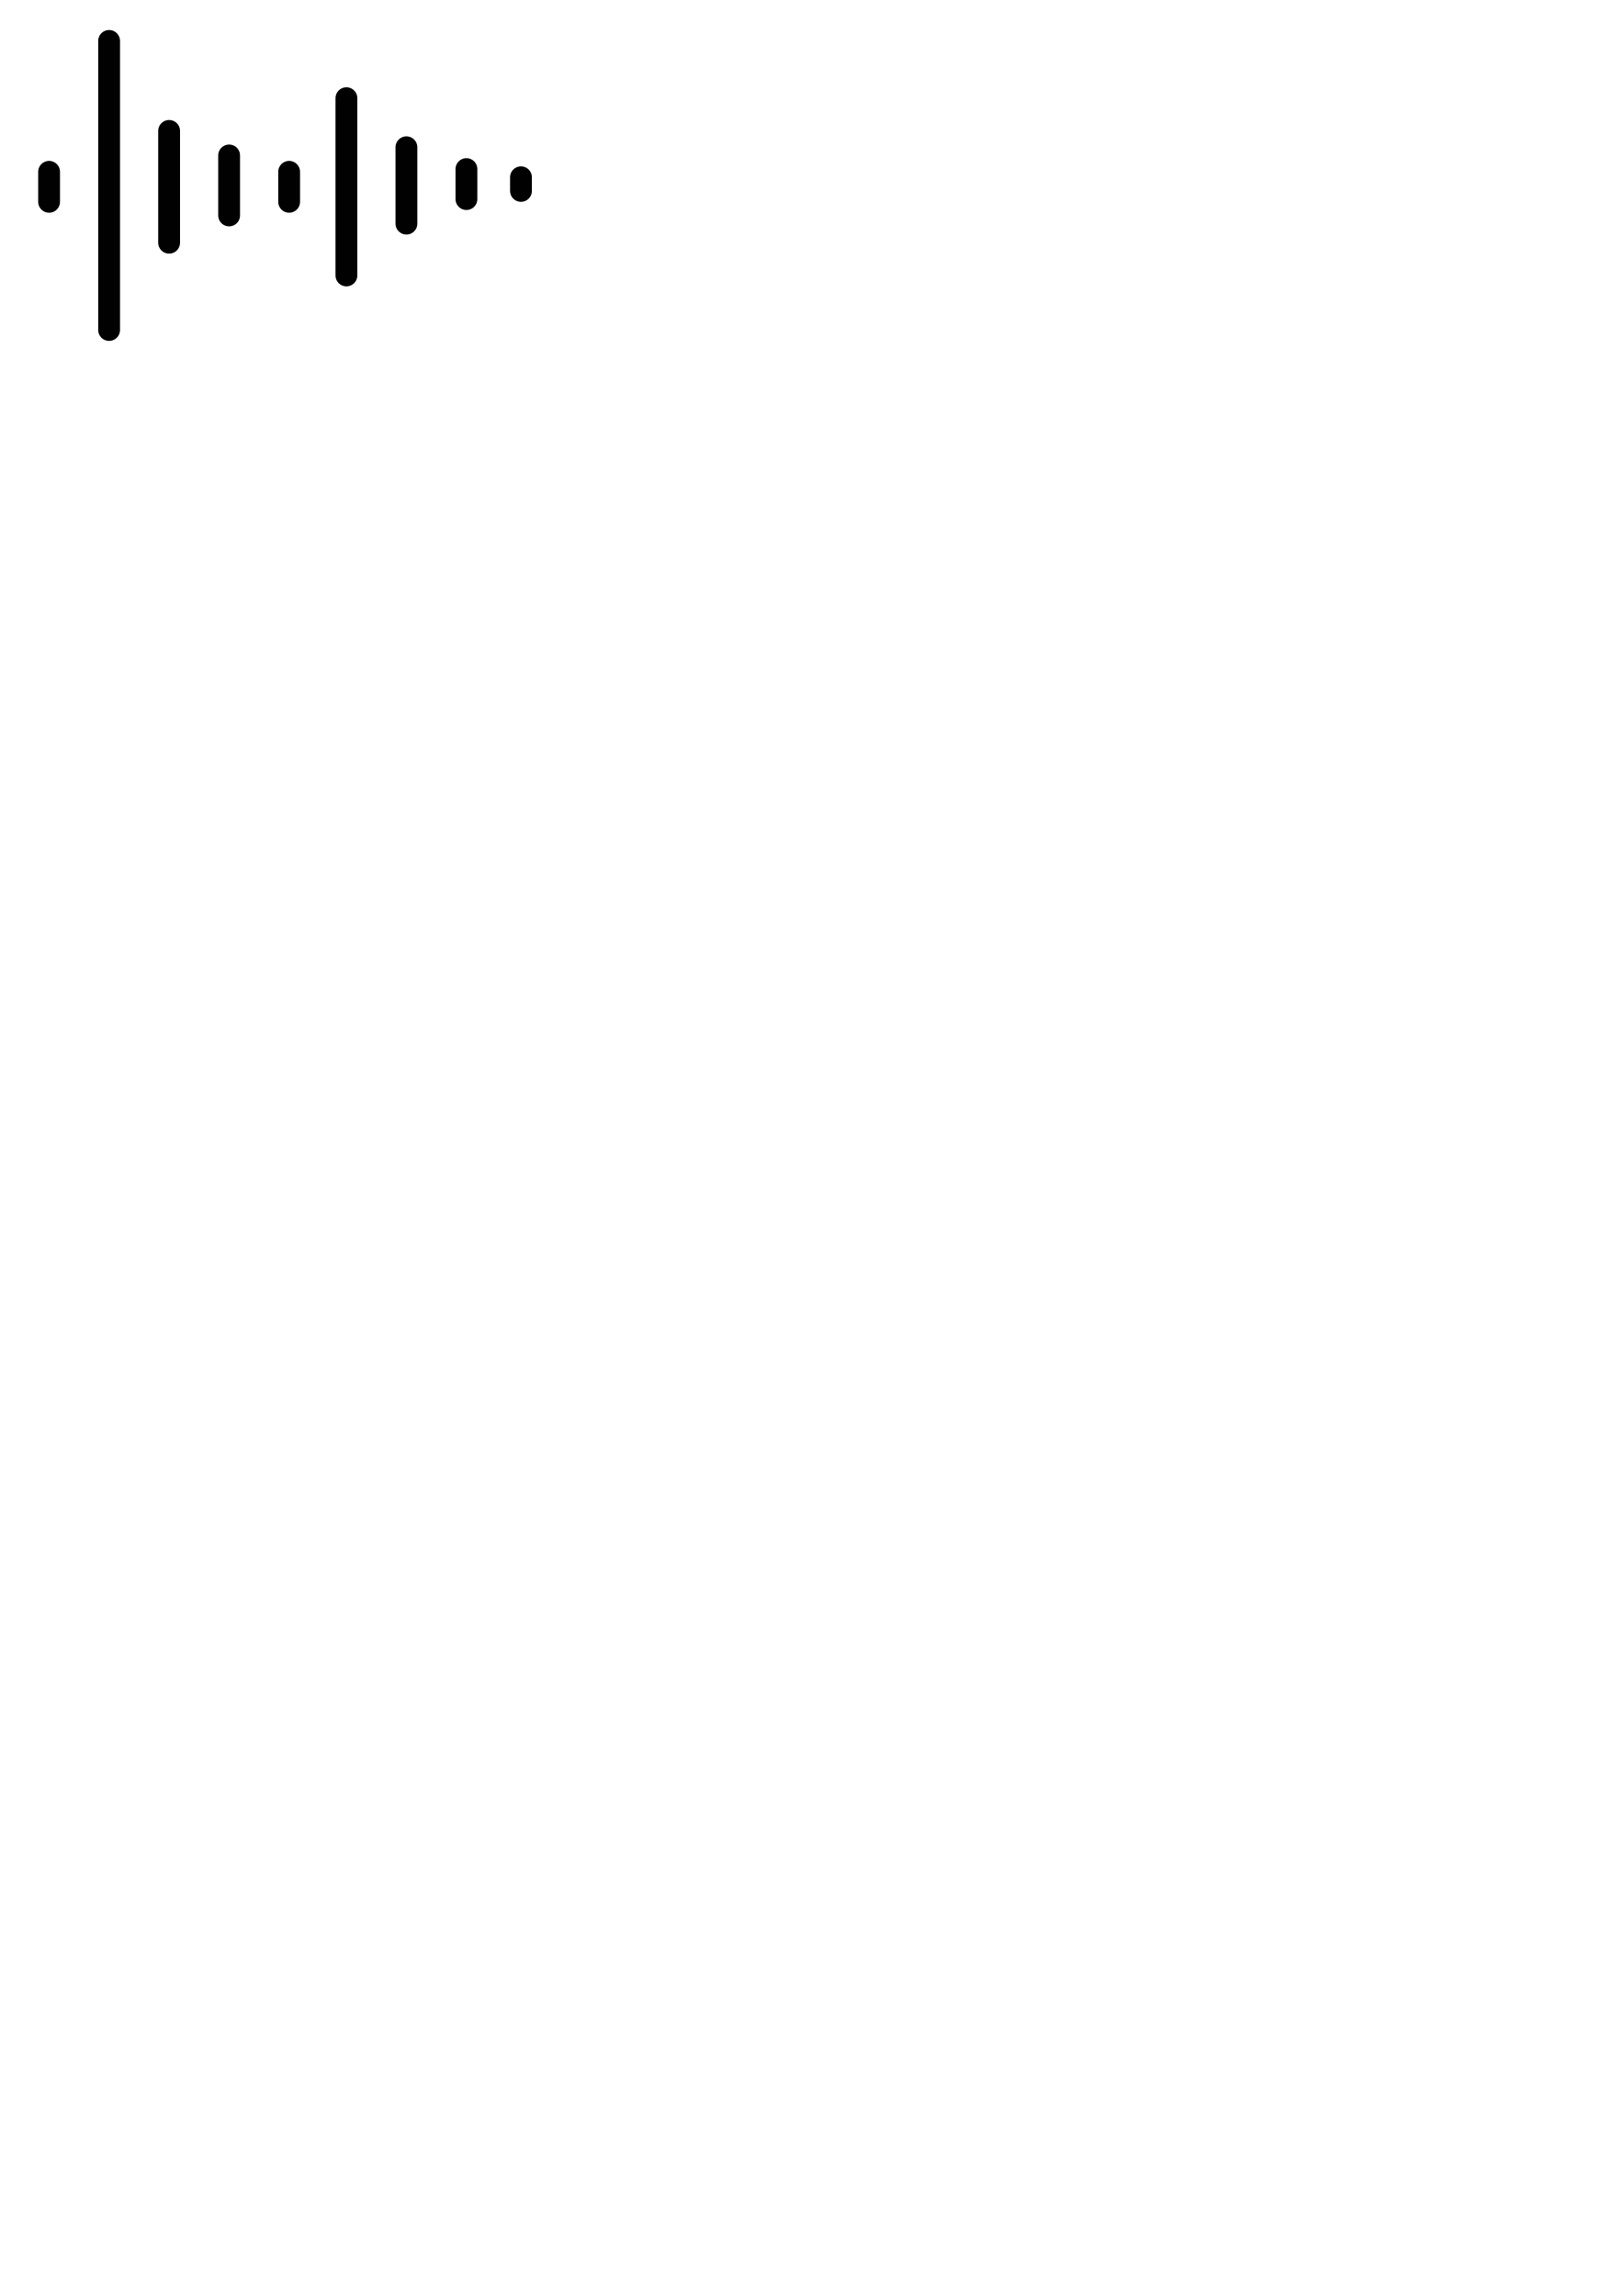
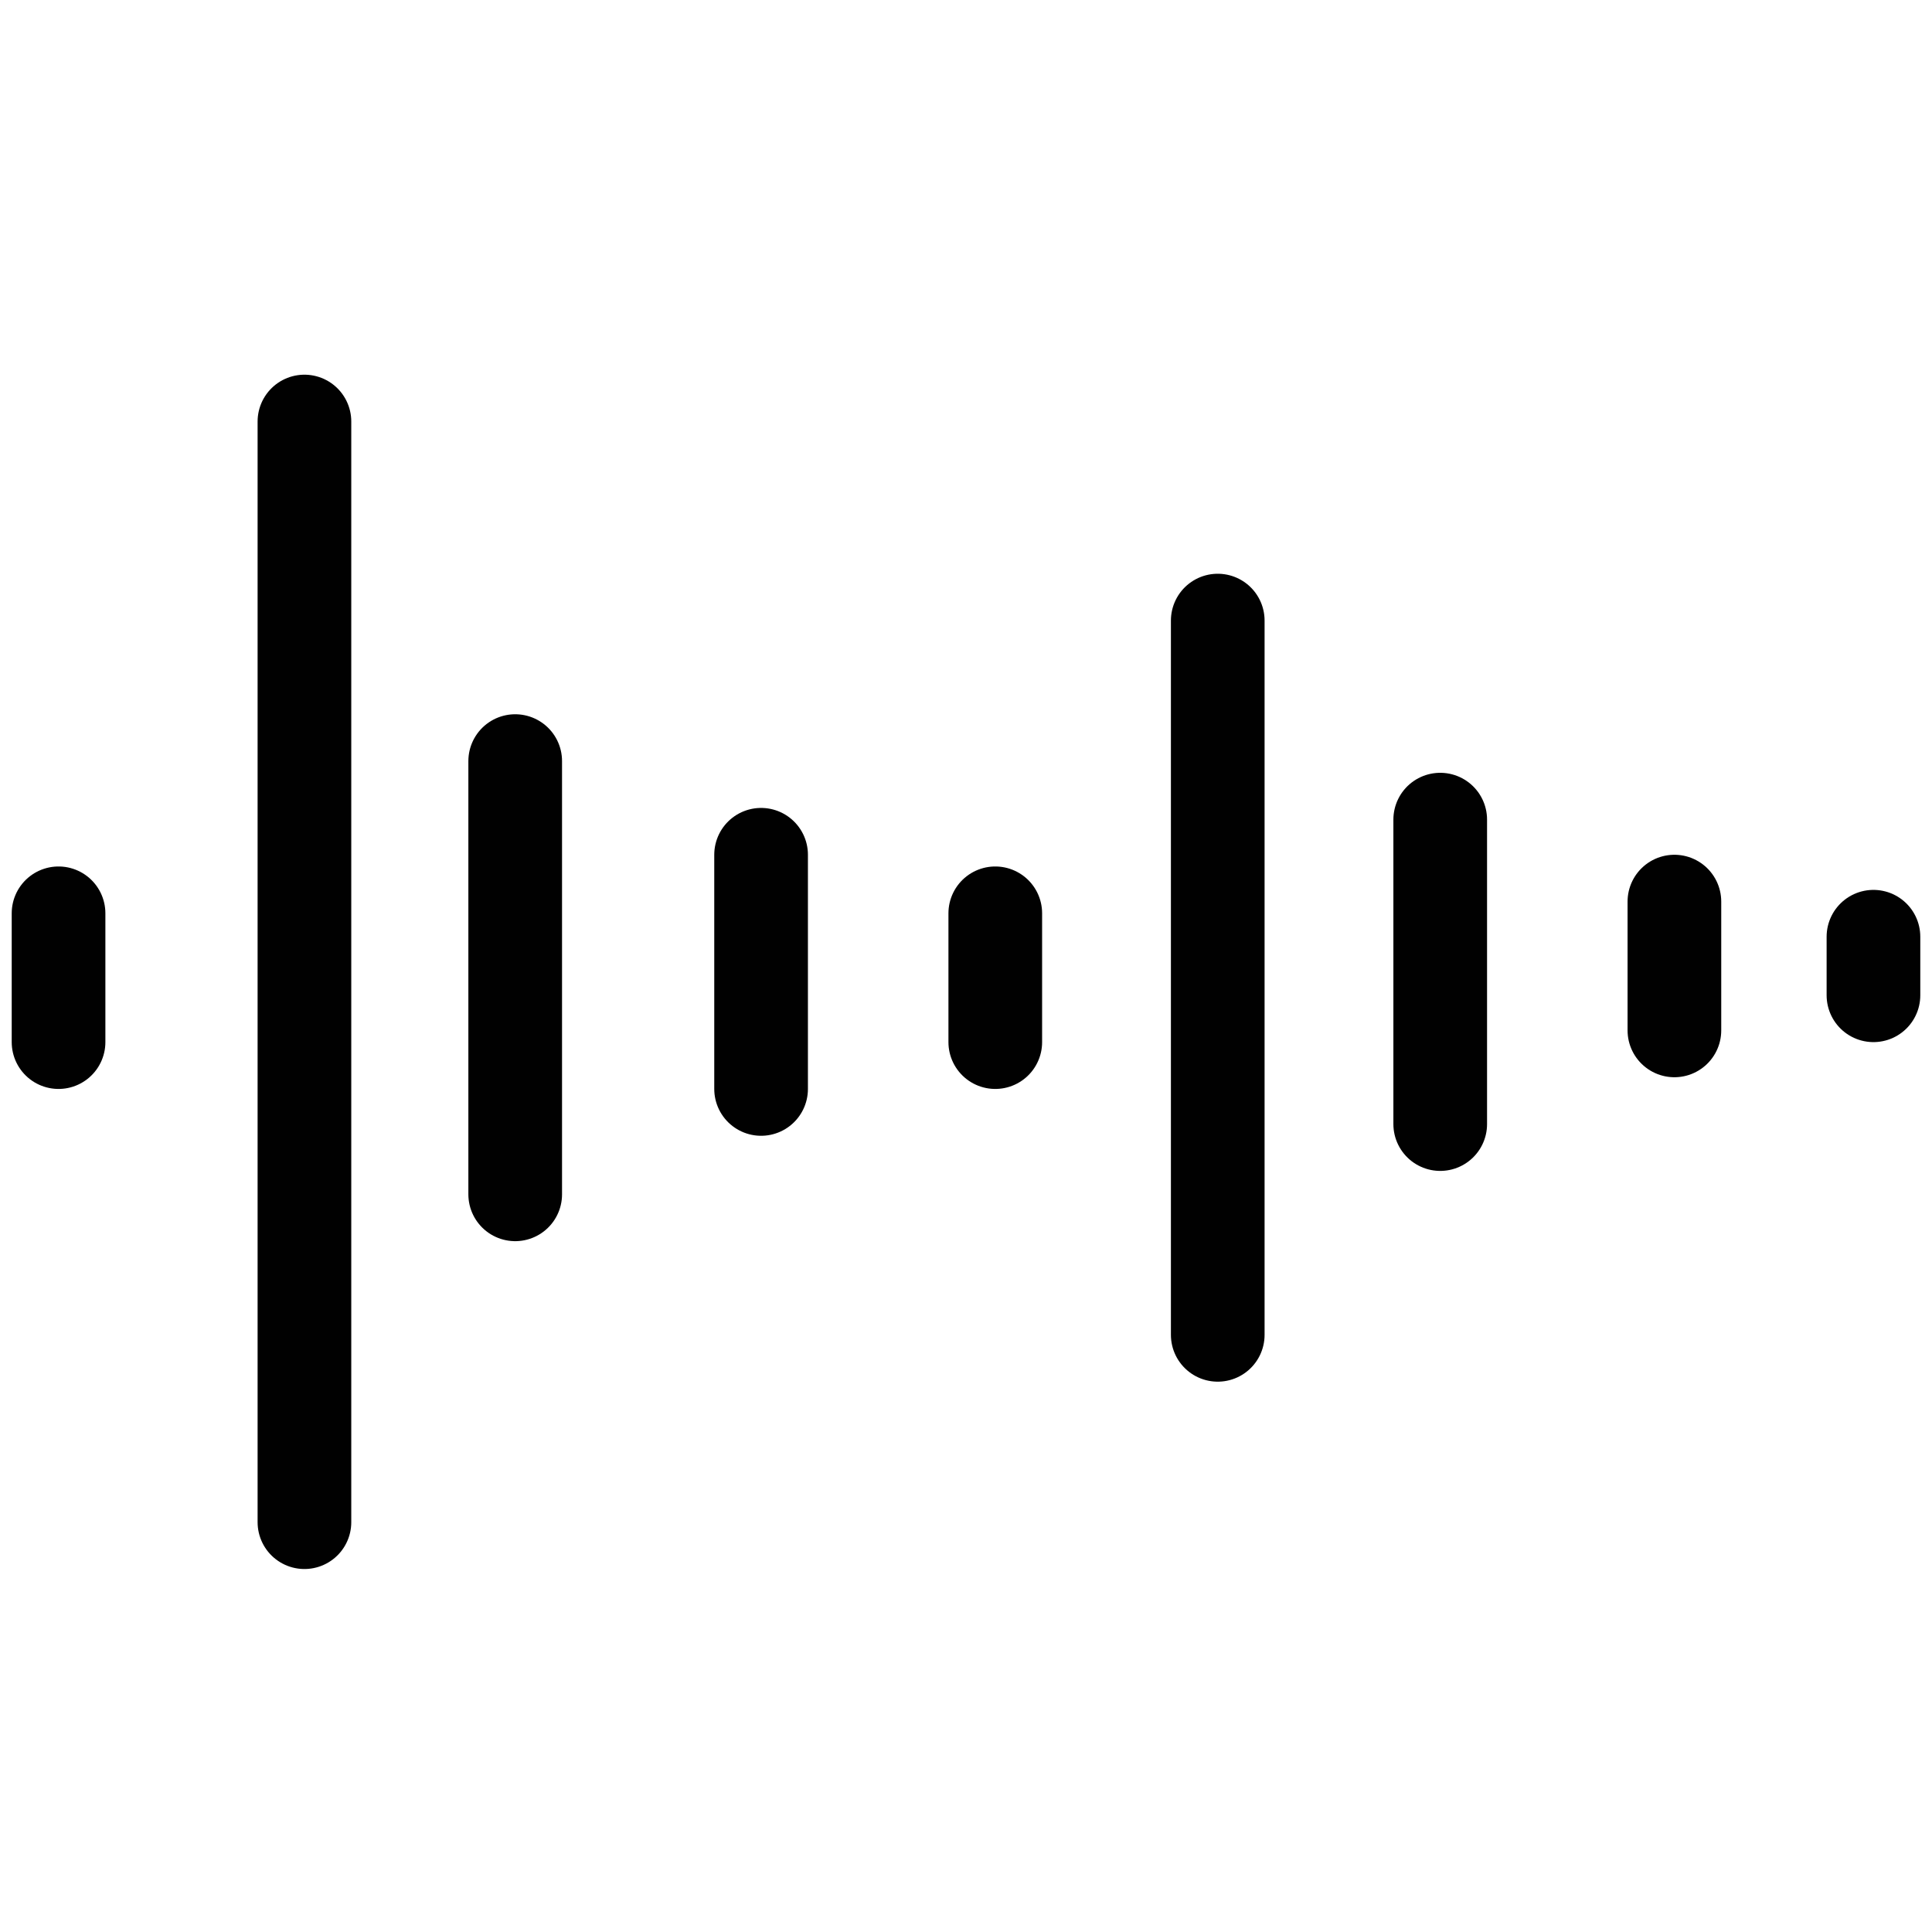
- <svg xmlns="http://www.w3.org/2000/svg" version="1.1" id="Layer_1" x="0px" y="0px" width="595.28px" height="841.89px" viewBox="0 0 595.28 841.89" enable-background="new 0 0 595.28 841.89" xml:space="preserve">
+ <svg xmlns="http://www.w3.org/2000/svg" version="1.1" id="Layer_1" x="0px" y="0px" width="165px" height="165px" viewBox="0 0 165 165" enable-background="new 0 0 165 165" xml:space="preserve">
  <g>
-     <line fill="none" stroke="#010101" stroke-width="8" stroke-linecap="round" stroke-miterlimit="10" x1="18" y1="63" x2="18" y2="74" />
-     <line fill="none" stroke="#010101" stroke-width="8" stroke-linecap="round" stroke-miterlimit="10" x1="40" y1="15" x2="40" y2="121" />
-     <line fill="none" stroke="#010101" stroke-width="8" stroke-linecap="round" stroke-miterlimit="10" x1="84" y1="57" x2="84" y2="79" />
-     <line fill="none" stroke="#010101" stroke-width="8" stroke-linecap="round" stroke-miterlimit="10" x1="127" y1="36" x2="127" y2="101" />
-     <line fill="none" stroke="#010101" stroke-width="8" stroke-linecap="round" stroke-miterlimit="10" x1="149" y1="54" x2="149" y2="82" />
-     <line fill="none" stroke="#010101" stroke-width="8" stroke-linecap="round" stroke-miterlimit="10" x1="171" y1="62" x2="171" y2="73" />
-     <line fill="none" stroke="#010101" stroke-width="8" stroke-linecap="round" stroke-miterlimit="10" x1="62" y1="48" x2="62" y2="89" />
-     <line fill="none" stroke="#010101" stroke-width="8" stroke-linecap="round" stroke-miterlimit="10" x1="191" y1="65" x2="191" y2="70" />
-     <line fill="none" stroke="#010101" stroke-width="8" stroke-linecap="round" stroke-miterlimit="10" x1="106" y1="63" x2="106" y2="74" />
+     <line fill="none" stroke="#010101" stroke-width="8" stroke-linecap="round" stroke-miterlimit="10" x1="5" y1="78" x2="5" y2="89" />
+     <line fill="none" stroke="#010101" stroke-width="8" stroke-linecap="round" stroke-miterlimit="10" x1="26" y1="36" x2="26" y2="130" />
+     <line fill="none" stroke="#010101" stroke-width="8" stroke-linecap="round" stroke-miterlimit="10" x1="65" y1="73" x2="65" y2="93" />
+     <line fill="none" stroke="#010101" stroke-width="8" stroke-linecap="round" stroke-miterlimit="10" x1="104" y1="53" x2="104" y2="114" />
+     <line fill="none" stroke="#010101" stroke-width="8" stroke-linecap="round" stroke-miterlimit="10" x1="123" y1="70" x2="123" y2="96" />
+     <line fill="none" stroke="#010101" stroke-width="8" stroke-linecap="round" stroke-miterlimit="10" x1="143" y1="77" x2="143" y2="88" />
+     <line fill="none" stroke="#010101" stroke-width="8" stroke-linecap="round" stroke-miterlimit="10" x1="44" y1="65" x2="44" y2="102" />
+     <line fill="none" stroke="#010101" stroke-width="8" stroke-linecap="round" stroke-miterlimit="10" x1="160" y1="80" x2="160" y2="85" />
+     <line fill="none" stroke="#010101" stroke-width="8" stroke-linecap="round" stroke-miterlimit="10" x1="85" y1="78" x2="85" y2="89" />
  </g>
</svg>
